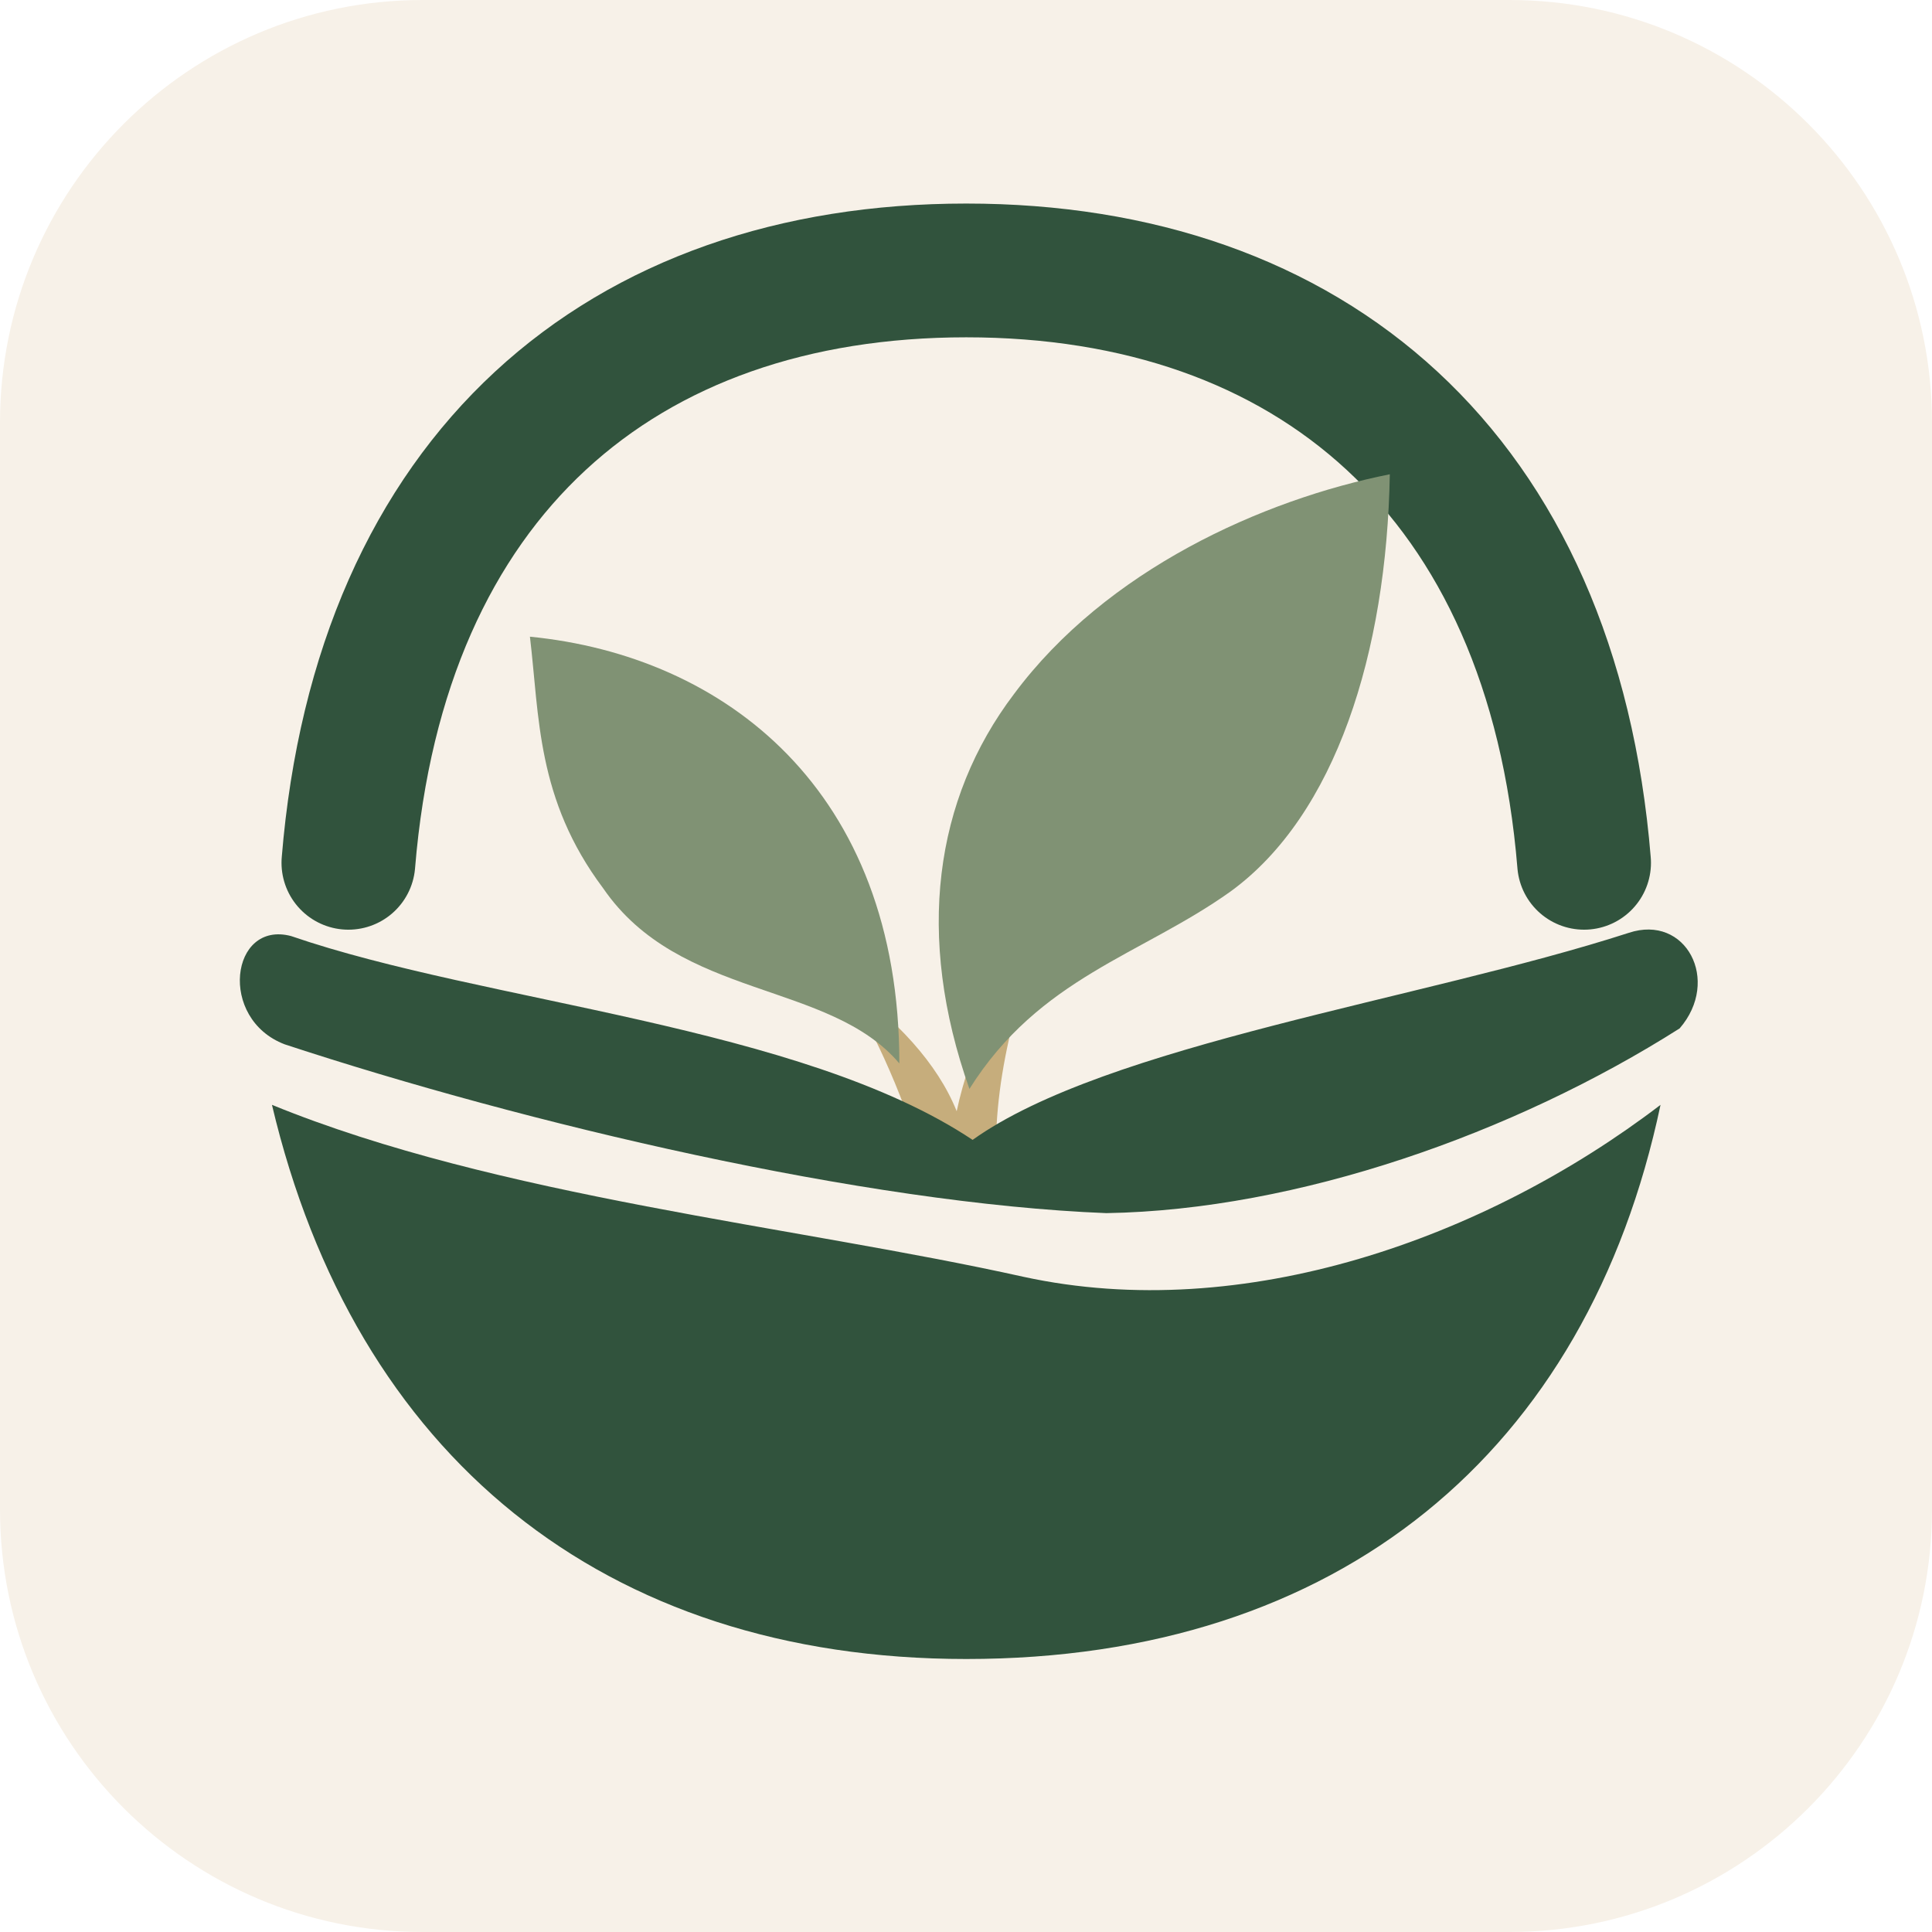
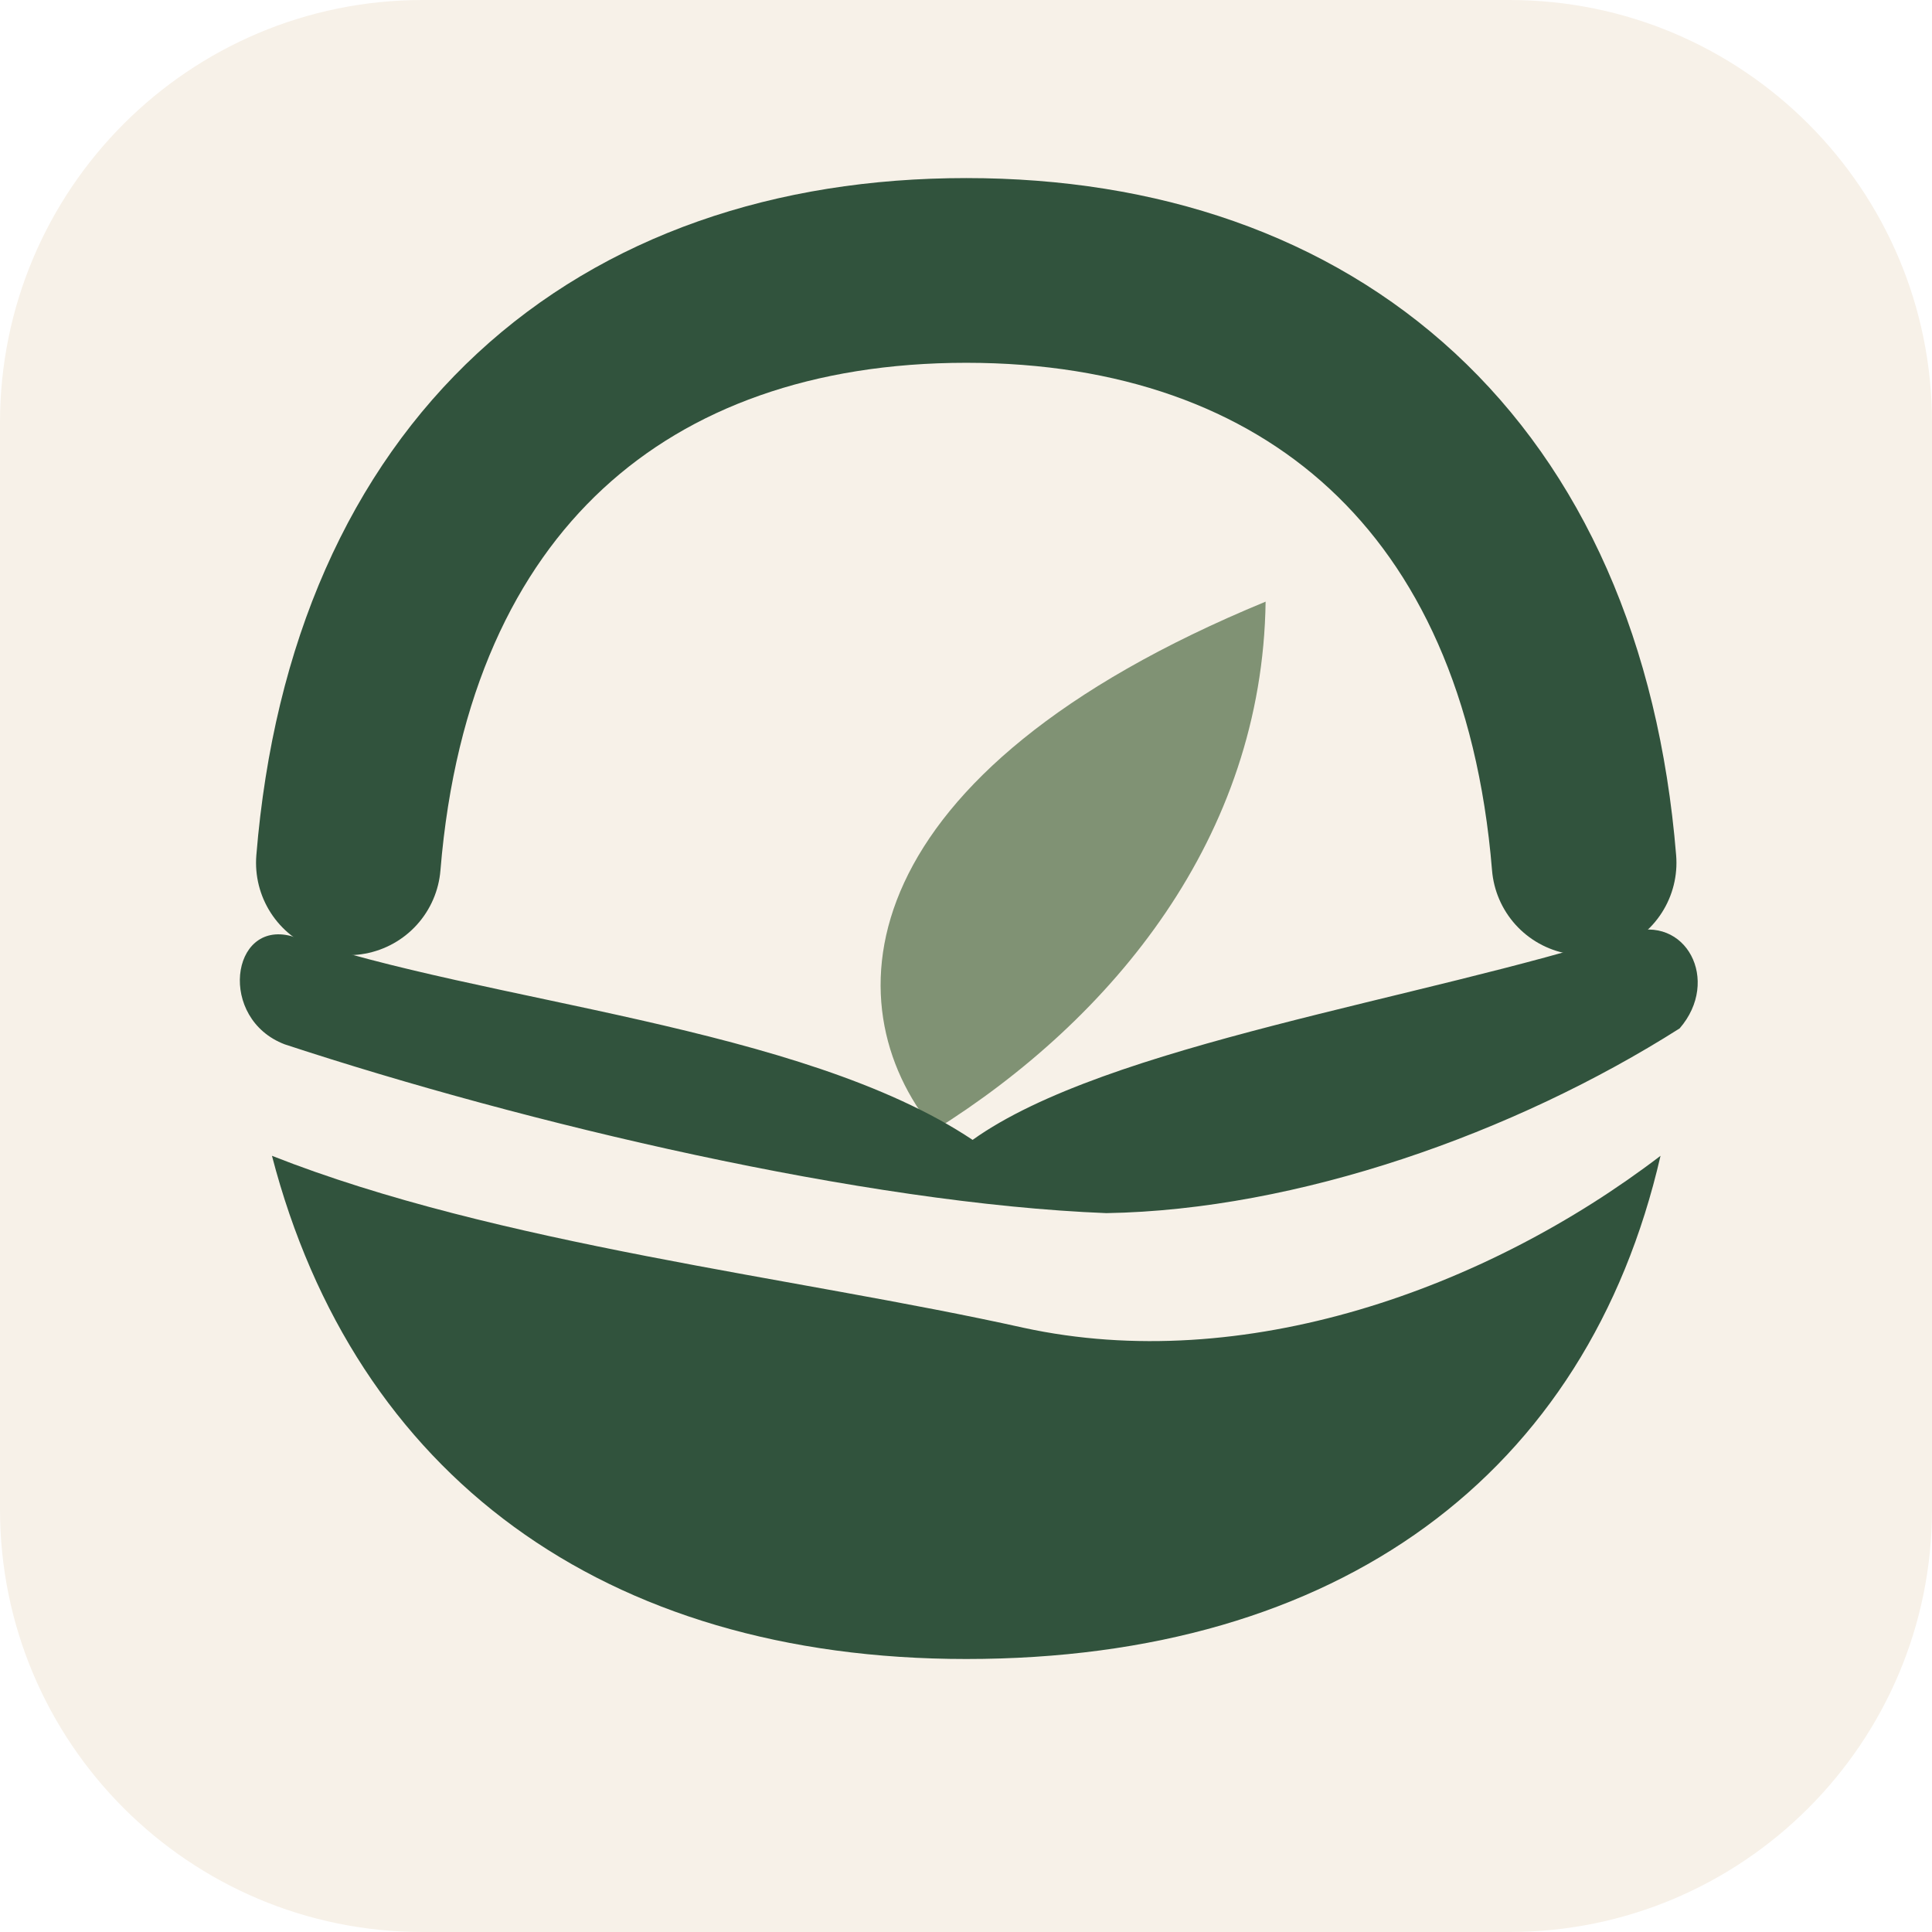
<svg xmlns="http://www.w3.org/2000/svg" width="512" height="512" viewBox="0 0 512 512" role="img" aria-labelledby="title">
  <rect width="512" height="512" rx="112" fill="#f7f1e8" />
  <g transform="translate(40 32) scale(.844)">
    <g stroke-linecap="round" stroke-linejoin="round">
-       <path d="M62 233 C72 111 148 47 256 47 C364 47 440 111 450 233" fill="none" stroke="#31533d" stroke-width="42" />
-       <path d="M244 332 C237 308 228 287 217 270 C234 282 247 296 253 311 C257 292 268 267 281 251 C270 280 263 308 266 337 Z" fill="#c6ad7c" />
-       <path d="M235 296 C213 270 166 276 142 241 C121 213 122 187 119 162 C180 168 235 210 235 296 Z" fill="#809274" fill-rule="evenodd" />
-       <path d="M257 304 C240 256 246 213 271 180 C300 141 349 119 389 111 C388 167 372 218 339 242 C311 262 279 269 257 304 Z" fill="#809274" fill-rule="evenodd" />
+       <path d="M62 233 C72 111 148 47 256 47 C364 47 440 111 450 233" fill="none" stroke="#31533d" stroke-width="58" />
+       <path d="M246 317 C213 277 219 205 350 151 C349 225 302 282 246 317 Z" fill="#809274" />
      <path d="M44 256 C105 277 204 284 258 320 C300 290 399 276 464 255 C482 249 493 270 480 285 C428 318 360 342 300 343 C224 340 118 315 42 290 C21 282 25 251 44 256 Z" fill="#31533d" />
-       <path d="M38 309 C109 338 202 347 274 363 C343 378 419 351 474 309 C451 418 373 483 256 483 C142 483 64 419 38 309 Z" fill="#31533d" />
+       <path d="M38 325 C109 353 202 363 274 379 C343 394 419 367 474 325 C451 425 373 483 256 483 C142 483 64 425 38 325 Z" fill="#31533d" />
    </g>
  </g>
</svg>
